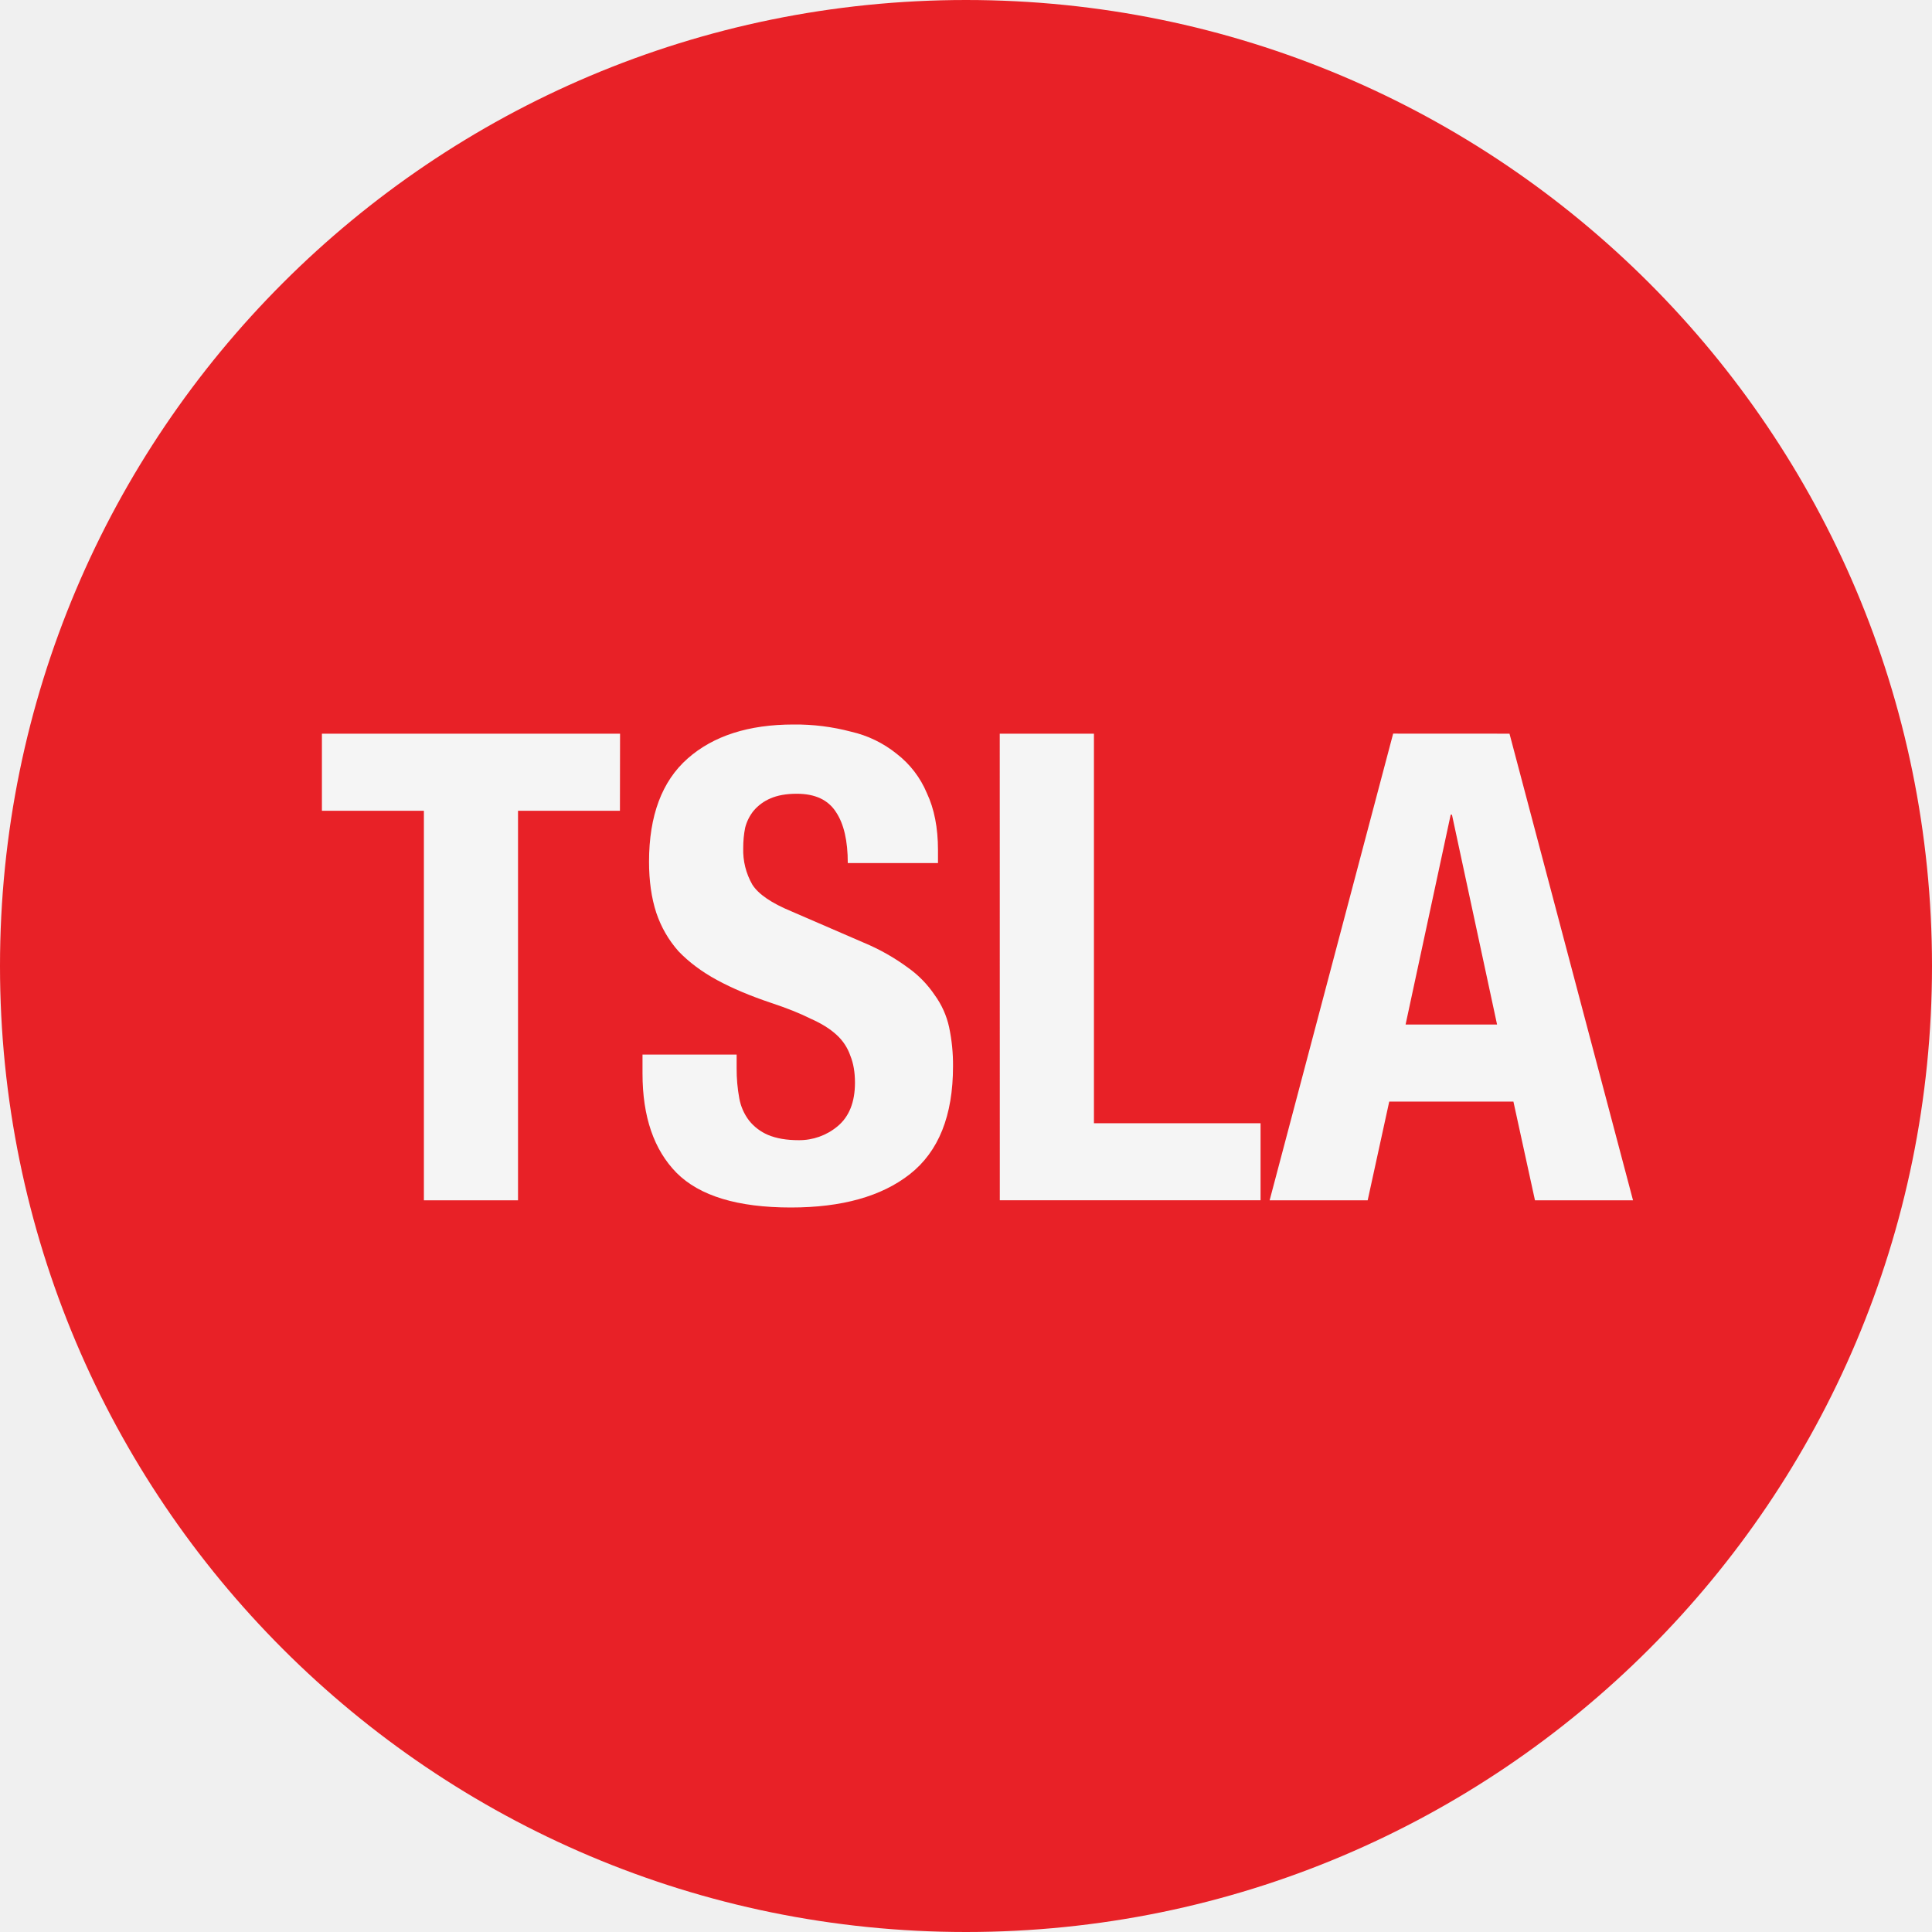
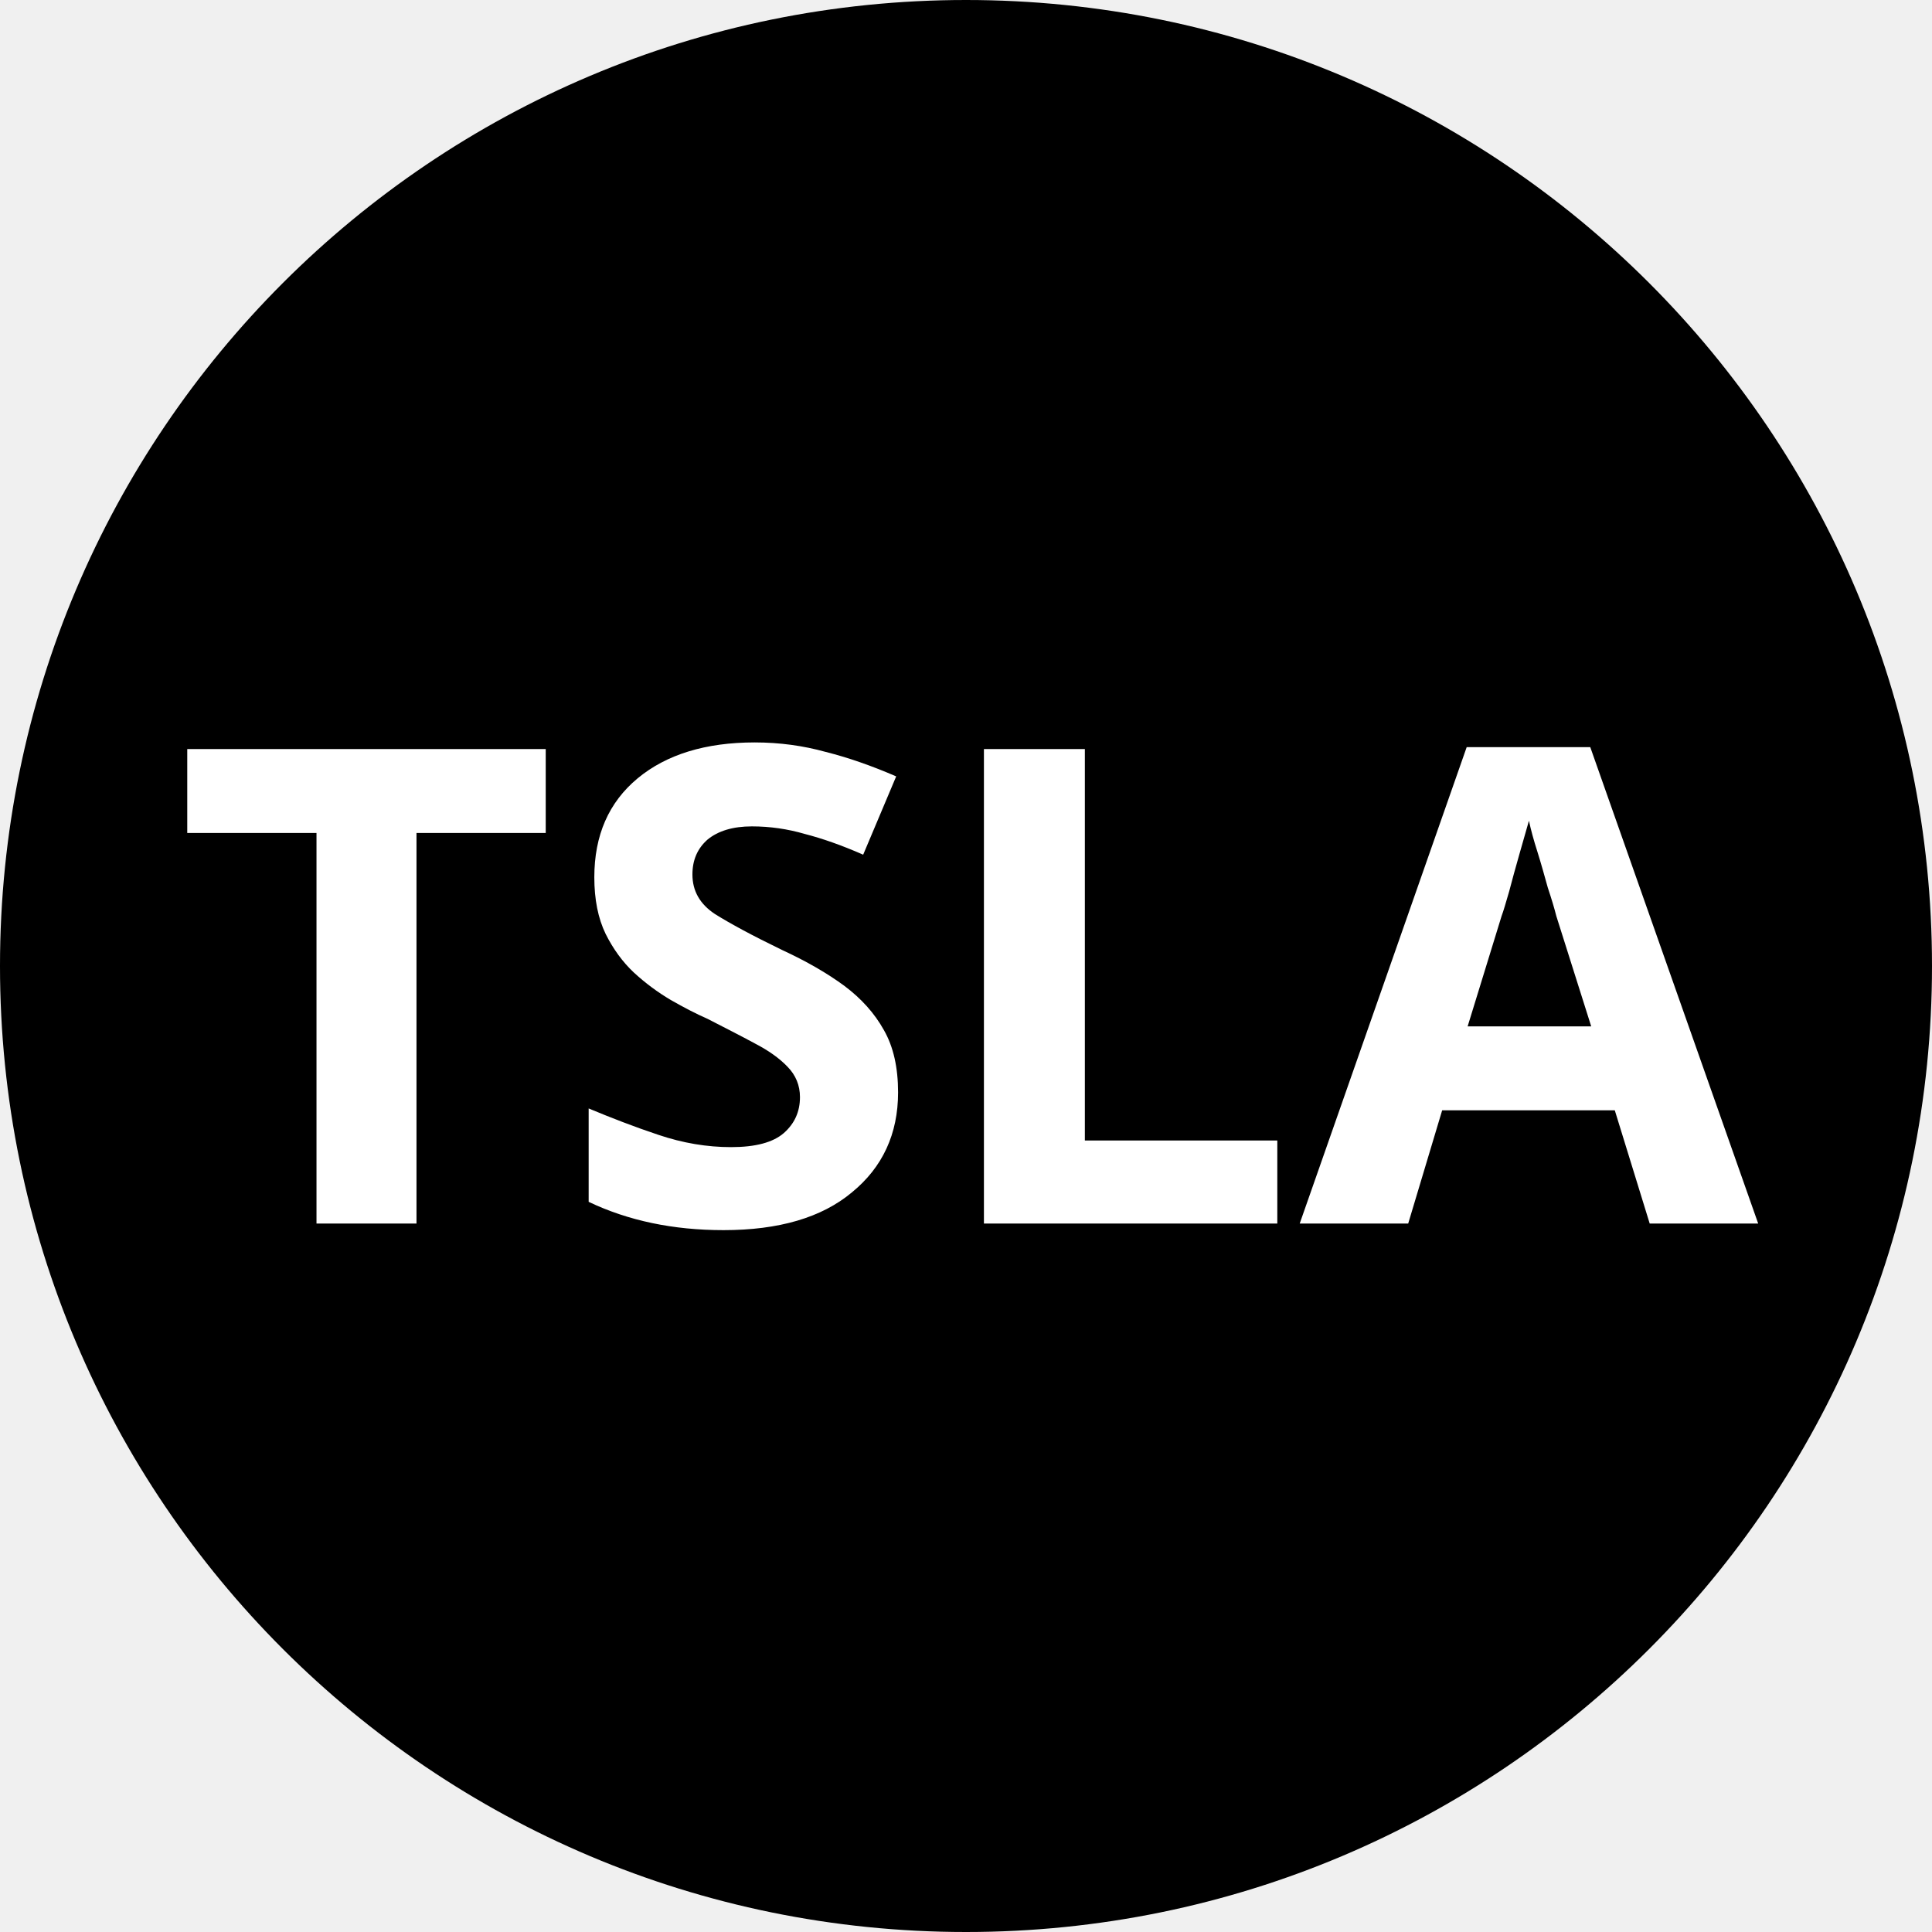
- <svg xmlns="http://www.w3.org/2000/svg" fill="none" height="32" width="32">
-   <clipPath id="a">
-     <path d="M0 0h32v32H0z" />
-   </clipPath>
-   <g clip-path="url(#a)">
-     <path clip-rule="evenodd" d="M16 0C7.163 0 0 7.163 0 16s7.163 16 16 16c8.838 0 16-7.163 16-16S24.838 0 16 0z" fill="#e82127" fill-rule="evenodd" />
-   </g>
-   <path d="M10.27 12.152H5.332v1.277h1.689v6.452H8.58v-6.452h1.688zm1.931 5.315h-1.559v.314c0 .714.188 1.263.564 1.645.382.383 1.014.574 1.894.574.844 0 1.501-.184 1.97-.552.477-.375.715-.97.715-1.786a3 3 0 0 0-.065-.65 1.413 1.413 0 0 0-.238-.53 1.759 1.759 0 0 0-.444-.455 3.503 3.503 0 0 0-.726-.411l-1.201-.52c-.332-.137-.549-.285-.65-.444a1.145 1.145 0 0 1-.151-.606c0-.116.01-.227.032-.336a.738.738 0 0 1 .14-.281.75.75 0 0 1 .282-.206c.116-.05.26-.076.433-.076.304 0 .52.101.65.304.13.194.195.476.195.844h1.494v-.216c0-.369-.062-.683-.184-.942a1.602 1.602 0 0 0-.498-.65 1.859 1.859 0 0 0-.758-.368 3.587 3.587 0 0 0-.953-.119c-.743 0-1.328.188-1.753.563s-.64.945-.64 1.71c0 .318.04.6.12.845.08.238.202.45.368.638.173.18.386.34.639.477.252.137.552.263.898.379.26.086.477.173.65.26.18.079.324.169.433.27a.828.828 0 0 1 .227.346c.05.123.076.271.076.444 0 .325-.098.567-.292.726a.989.989 0 0 1-.64.227c-.201 0-.37-.029-.508-.087a.808.808 0 0 1-.314-.238.858.858 0 0 1-.162-.368 2.664 2.664 0 0 1-.044-.498zm4.359 2.413h4.319v-1.276h-2.76v-6.452h-1.56zm8.236-2.911-.747-3.475h-.021l-.747 3.475zm.206-4.817 2.046 7.729h-1.624l-.357-1.635H23.01l-.357 1.635h-1.624l2.046-7.73z" fill="#f5f5f5" />
+ <svg xmlns="http://www.w3.org/2000/svg" height="32" width="32">
+   <path d="M16 0C7.163 0 0 7.163 0 16s7.163 16 16 16c8.838 0 16-7.163 16-16S24.838 0 16 0z" />
+   <text style="dominant-baseline:central;fill:#fff;font-size:11;font-weight:700;font-family:&quot;IBM Plex Sans Condensed&quot;,sans-serif;text-anchor:middle" x="50%" y="50%">TSLA</text>
</svg>
